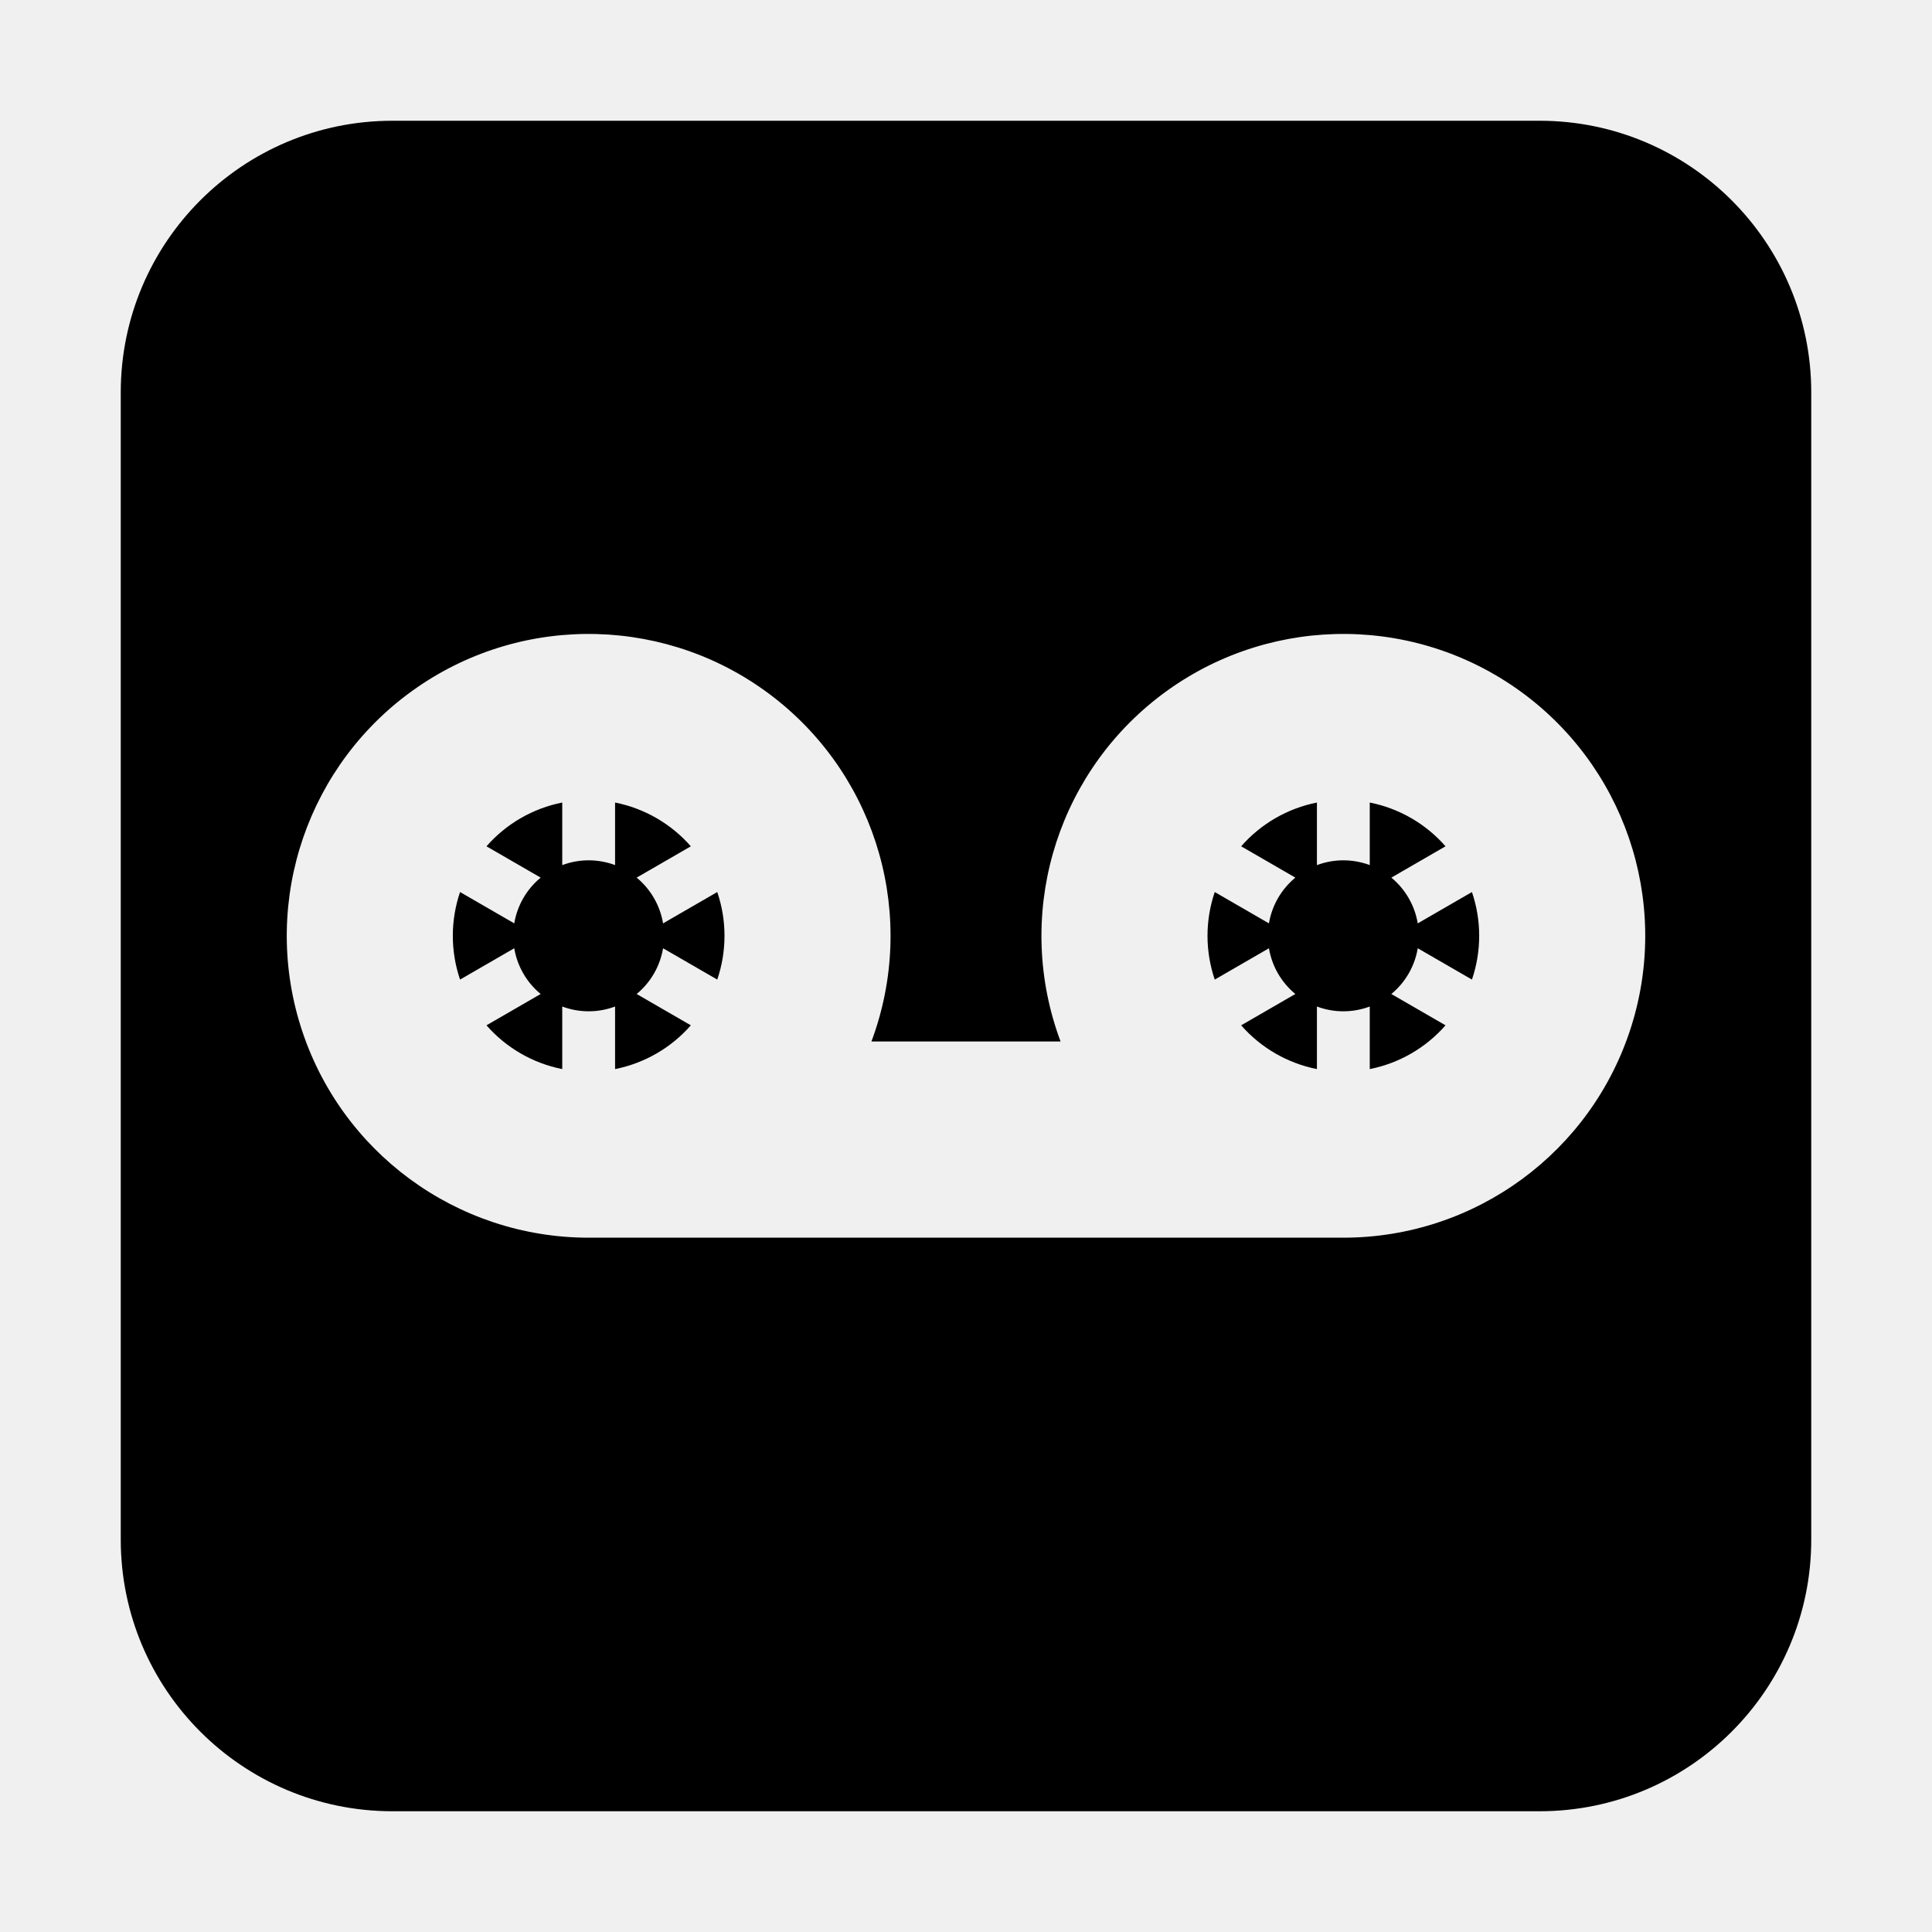
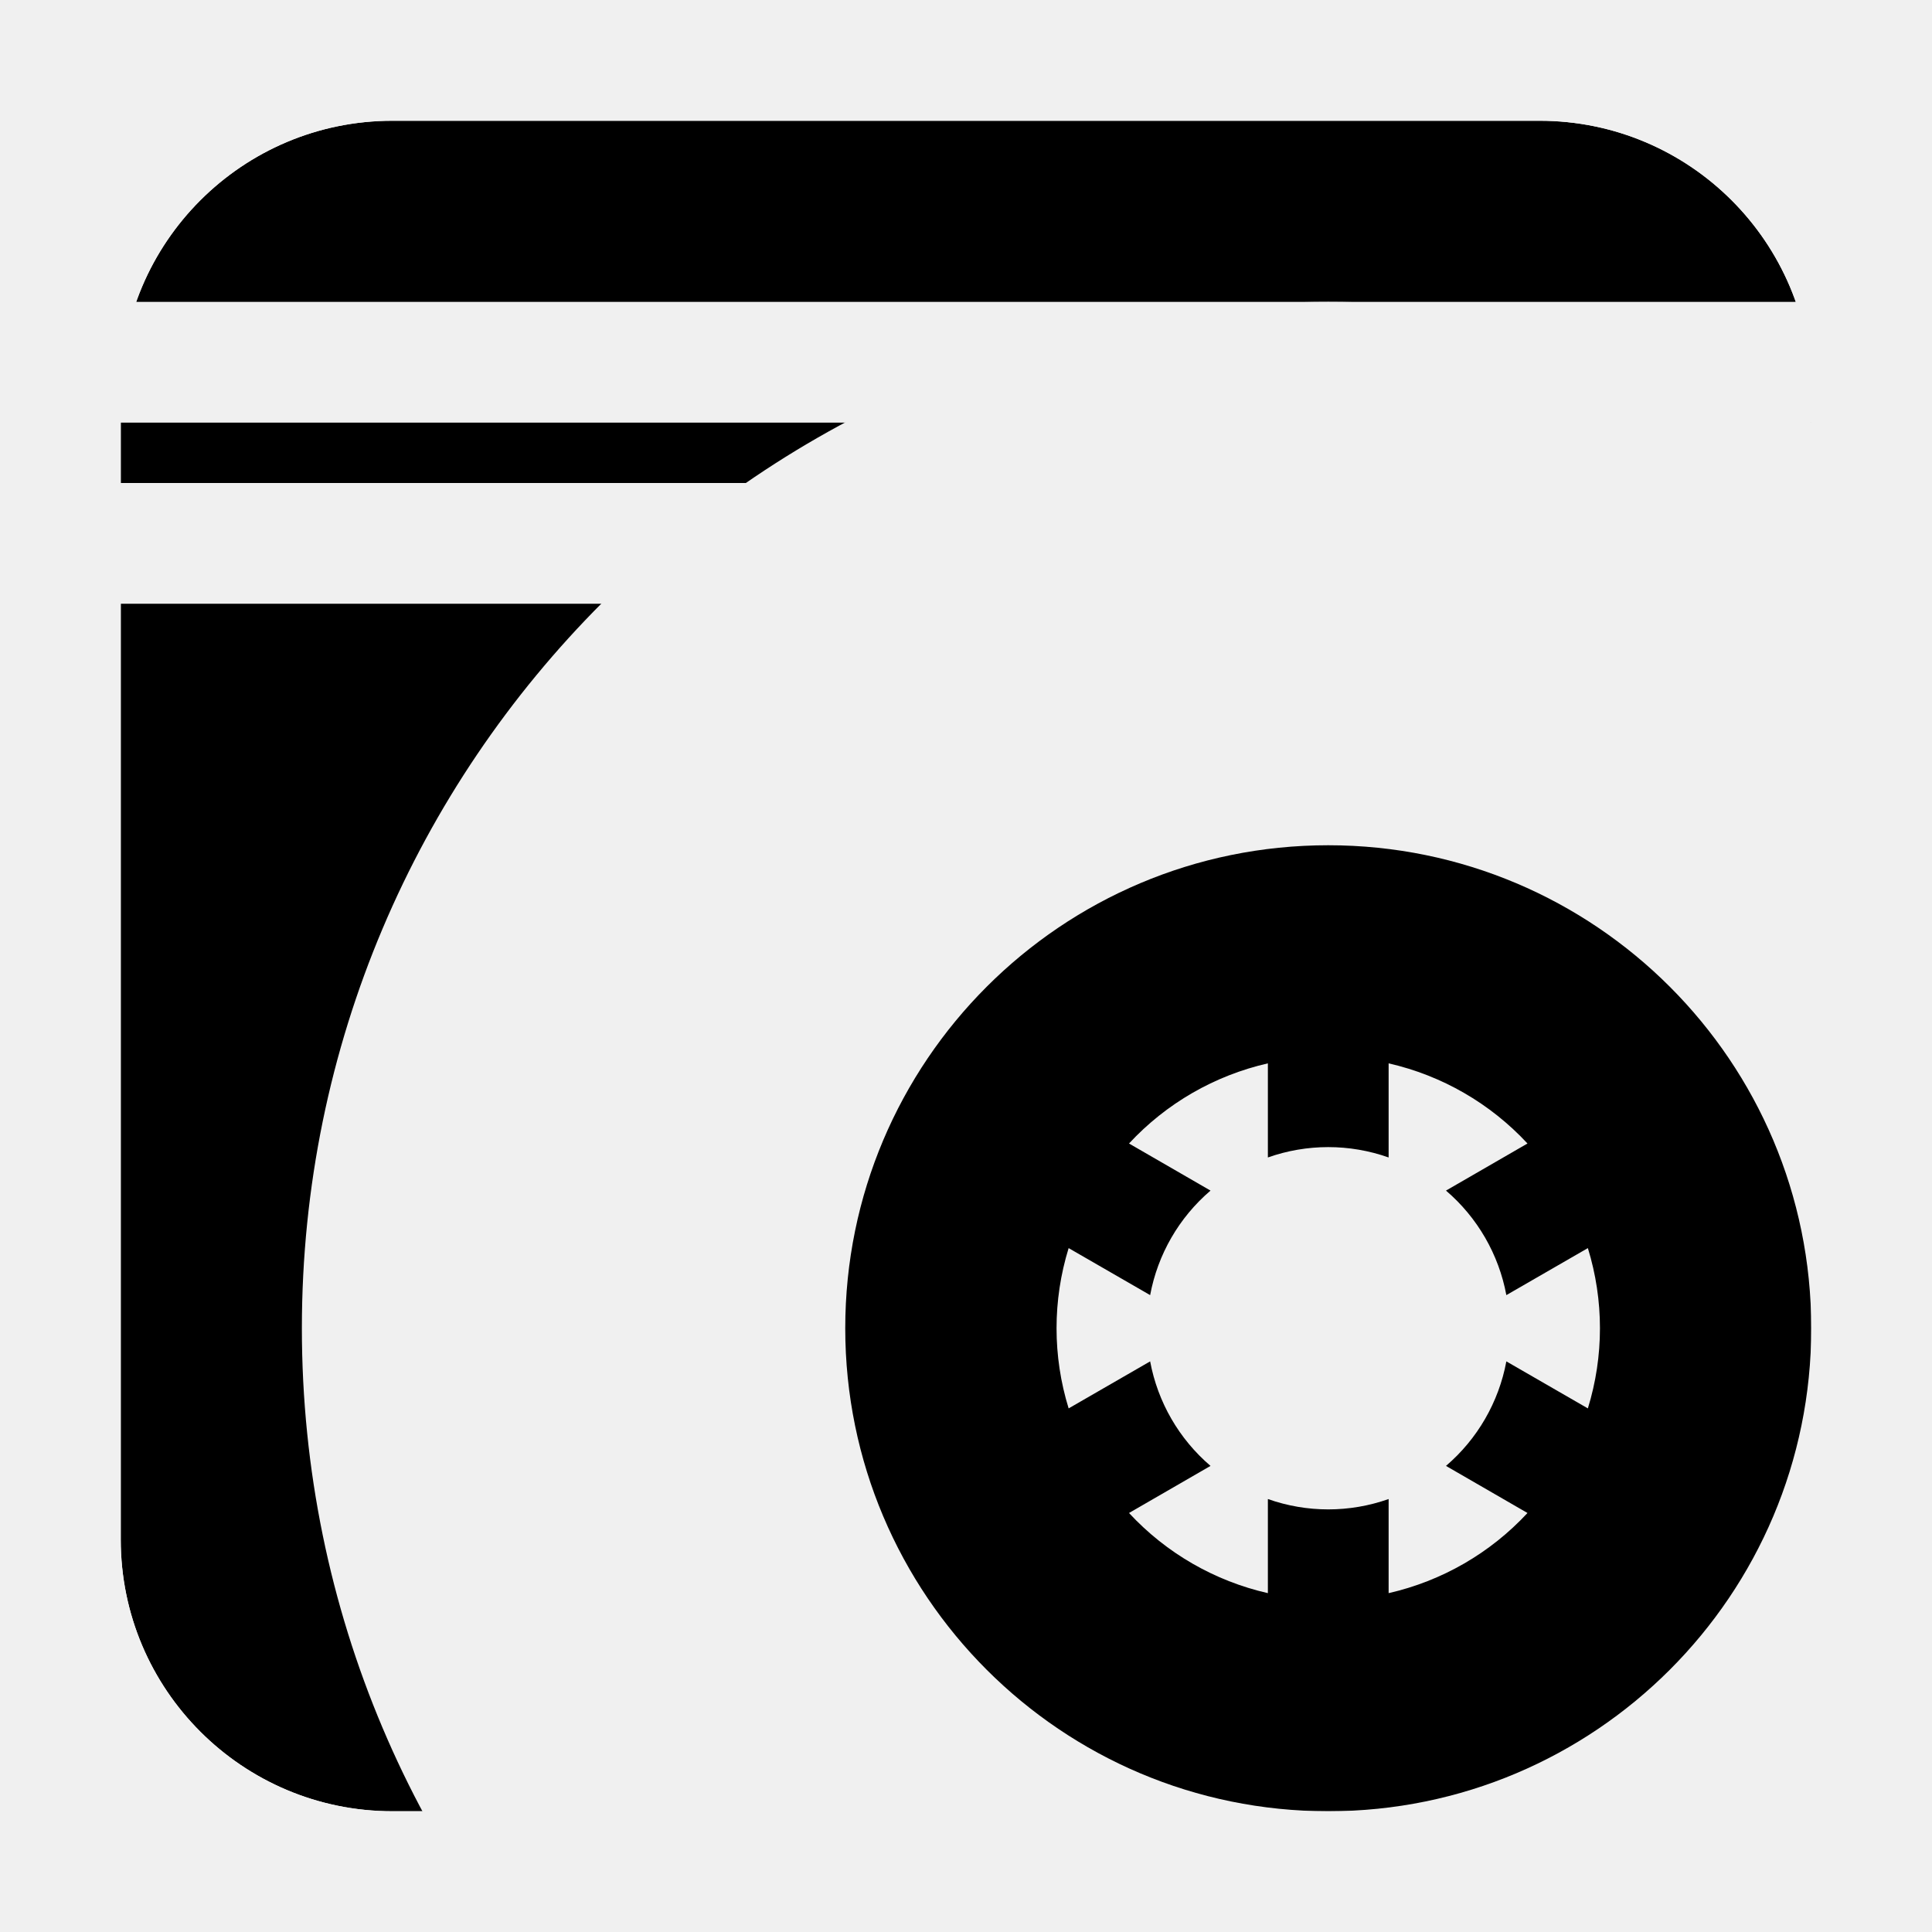
<svg xmlns="http://www.w3.org/2000/svg" viewBox="0 0 256 256">
-   <path d="M52,16H204A36,36 0 0 1 240,52V204A36,36 0 0 1 204,240H52A36,36 0 0 1 16,204V52A36,36 0 0 1 52,16Z M115.47,138A40,40 0 1 0 78,164L178,164A40,40 0 1 0 140.53,138Z M74.5,106.34L74.5,114.63A10,10 0 0 1 81.5,114.63L81.5,106.34A18,18 0 0 1 91.54,112.14L84.36,116.29A10,10 0 0 1 87.86,122.35L95.04,118.2A18,18 0 0 1 95.04,129.8L87.86,125.65A10,10 0 0 1 84.36,131.71L91.54,135.86A18,18 0 0 1 81.5,141.66L81.5,133.37A10,10 0 0 1 74.5,133.37L74.5,141.66A18,18 0 0 1 64.46,135.86L71.64,131.71A10,10 0 0 1 68.14,125.65L60.96,129.8A18,18 0 0 1 60.96,118.2L68.14,122.35A10,10 0 0 1 71.64,116.29L64.46,112.14A18,18 0 0 1 74.5,106.34Z M174.5,106.34L174.5,114.63A10,10 0 0 1 181.5,114.63L181.5,106.34A18,18 0 0 1 191.54,112.14L184.36,116.29A10,10 0 0 1 187.86,122.35L195.04,118.2A18,18 0 0 1 195.04,129.8L187.86,125.65A10,10 0 0 1 184.36,131.71L191.54,135.86A18,18 0 0 1 181.5,141.66L181.5,133.37A10,10 0 0 1 174.5,133.37L174.5,141.66A18,18 0 0 1 164.46,135.86L171.64,131.71A10,10 0 0 1 168.14,125.65L160.96,129.8A18,18 0 0 1 160.96,118.2L168.14,122.35A10,10 0 0 1 171.64,116.29L164.46,112.14A18,18 0 0 1 174.5,106.34Z" fill="#000" fill-rule="evenodd" />
+   <defs>
+     <mask height="256" id="m" maskUnits="userSpaceOnUse" width="256" x="0" y="0">
+       <path d="M52,16H204A36,36 0 0 1 240,52V204A36,36 0 0 1 204,240H52A36,36 0 0 1 16,204V52A36,36 0 0 1 52,16Z" fill="#fff" />
+       <rect fill="#000" height="16" width="256" y="40" />
+       <rect fill="#000" height="16" width="256" y="64" />
+       <path d="M40,176A136,136 0 1 1 312,176A136,136 0 1 1 40,176Z" fill="#000" />
+       <path d="M112,176A64,64 0 1 1 240,176A64,64 0 1 1 112,176Z M168,140.9L168,153.37A24,24 0 0 1 184,153.37L184,140.9A36,36 0 0 1 202.4,151.52L191.6,157.76A24,24 0 0 1 199.6,171.61L210.4,165.38A36,36 0 0 1 210.4,186.62L199.6,180.39A24,24 0 0 1 191.6,194.24L202.4,200.48A36,36 0 0 1 184,211.1L184,198.63A24,24 0 0 1 168,198.63L168,211.1A36,36 0 0 1 149.6,200.48L160.4,194.24A24,24 0 0 1 152.4,180.39L141.6,186.62A36,36 0 0 1 141.6,165.38L152.4,171.61A24,24 0 0 1 160.4,157.76L149.6,151.52A36,36 0 0 1 168,140.9Z" fill="#fff" fill-rule="evenodd" />
+     </mask>
+   </defs>
+   <path d="M52,16H204A36,36 0 0 1 240,52V204A36,36 0 0 1 204,240H52A36,36 0 0 1 16,204V52A36,36 0 0 1 52,16Z" fill="#000000" mask="url(#m)" />
</svg>
